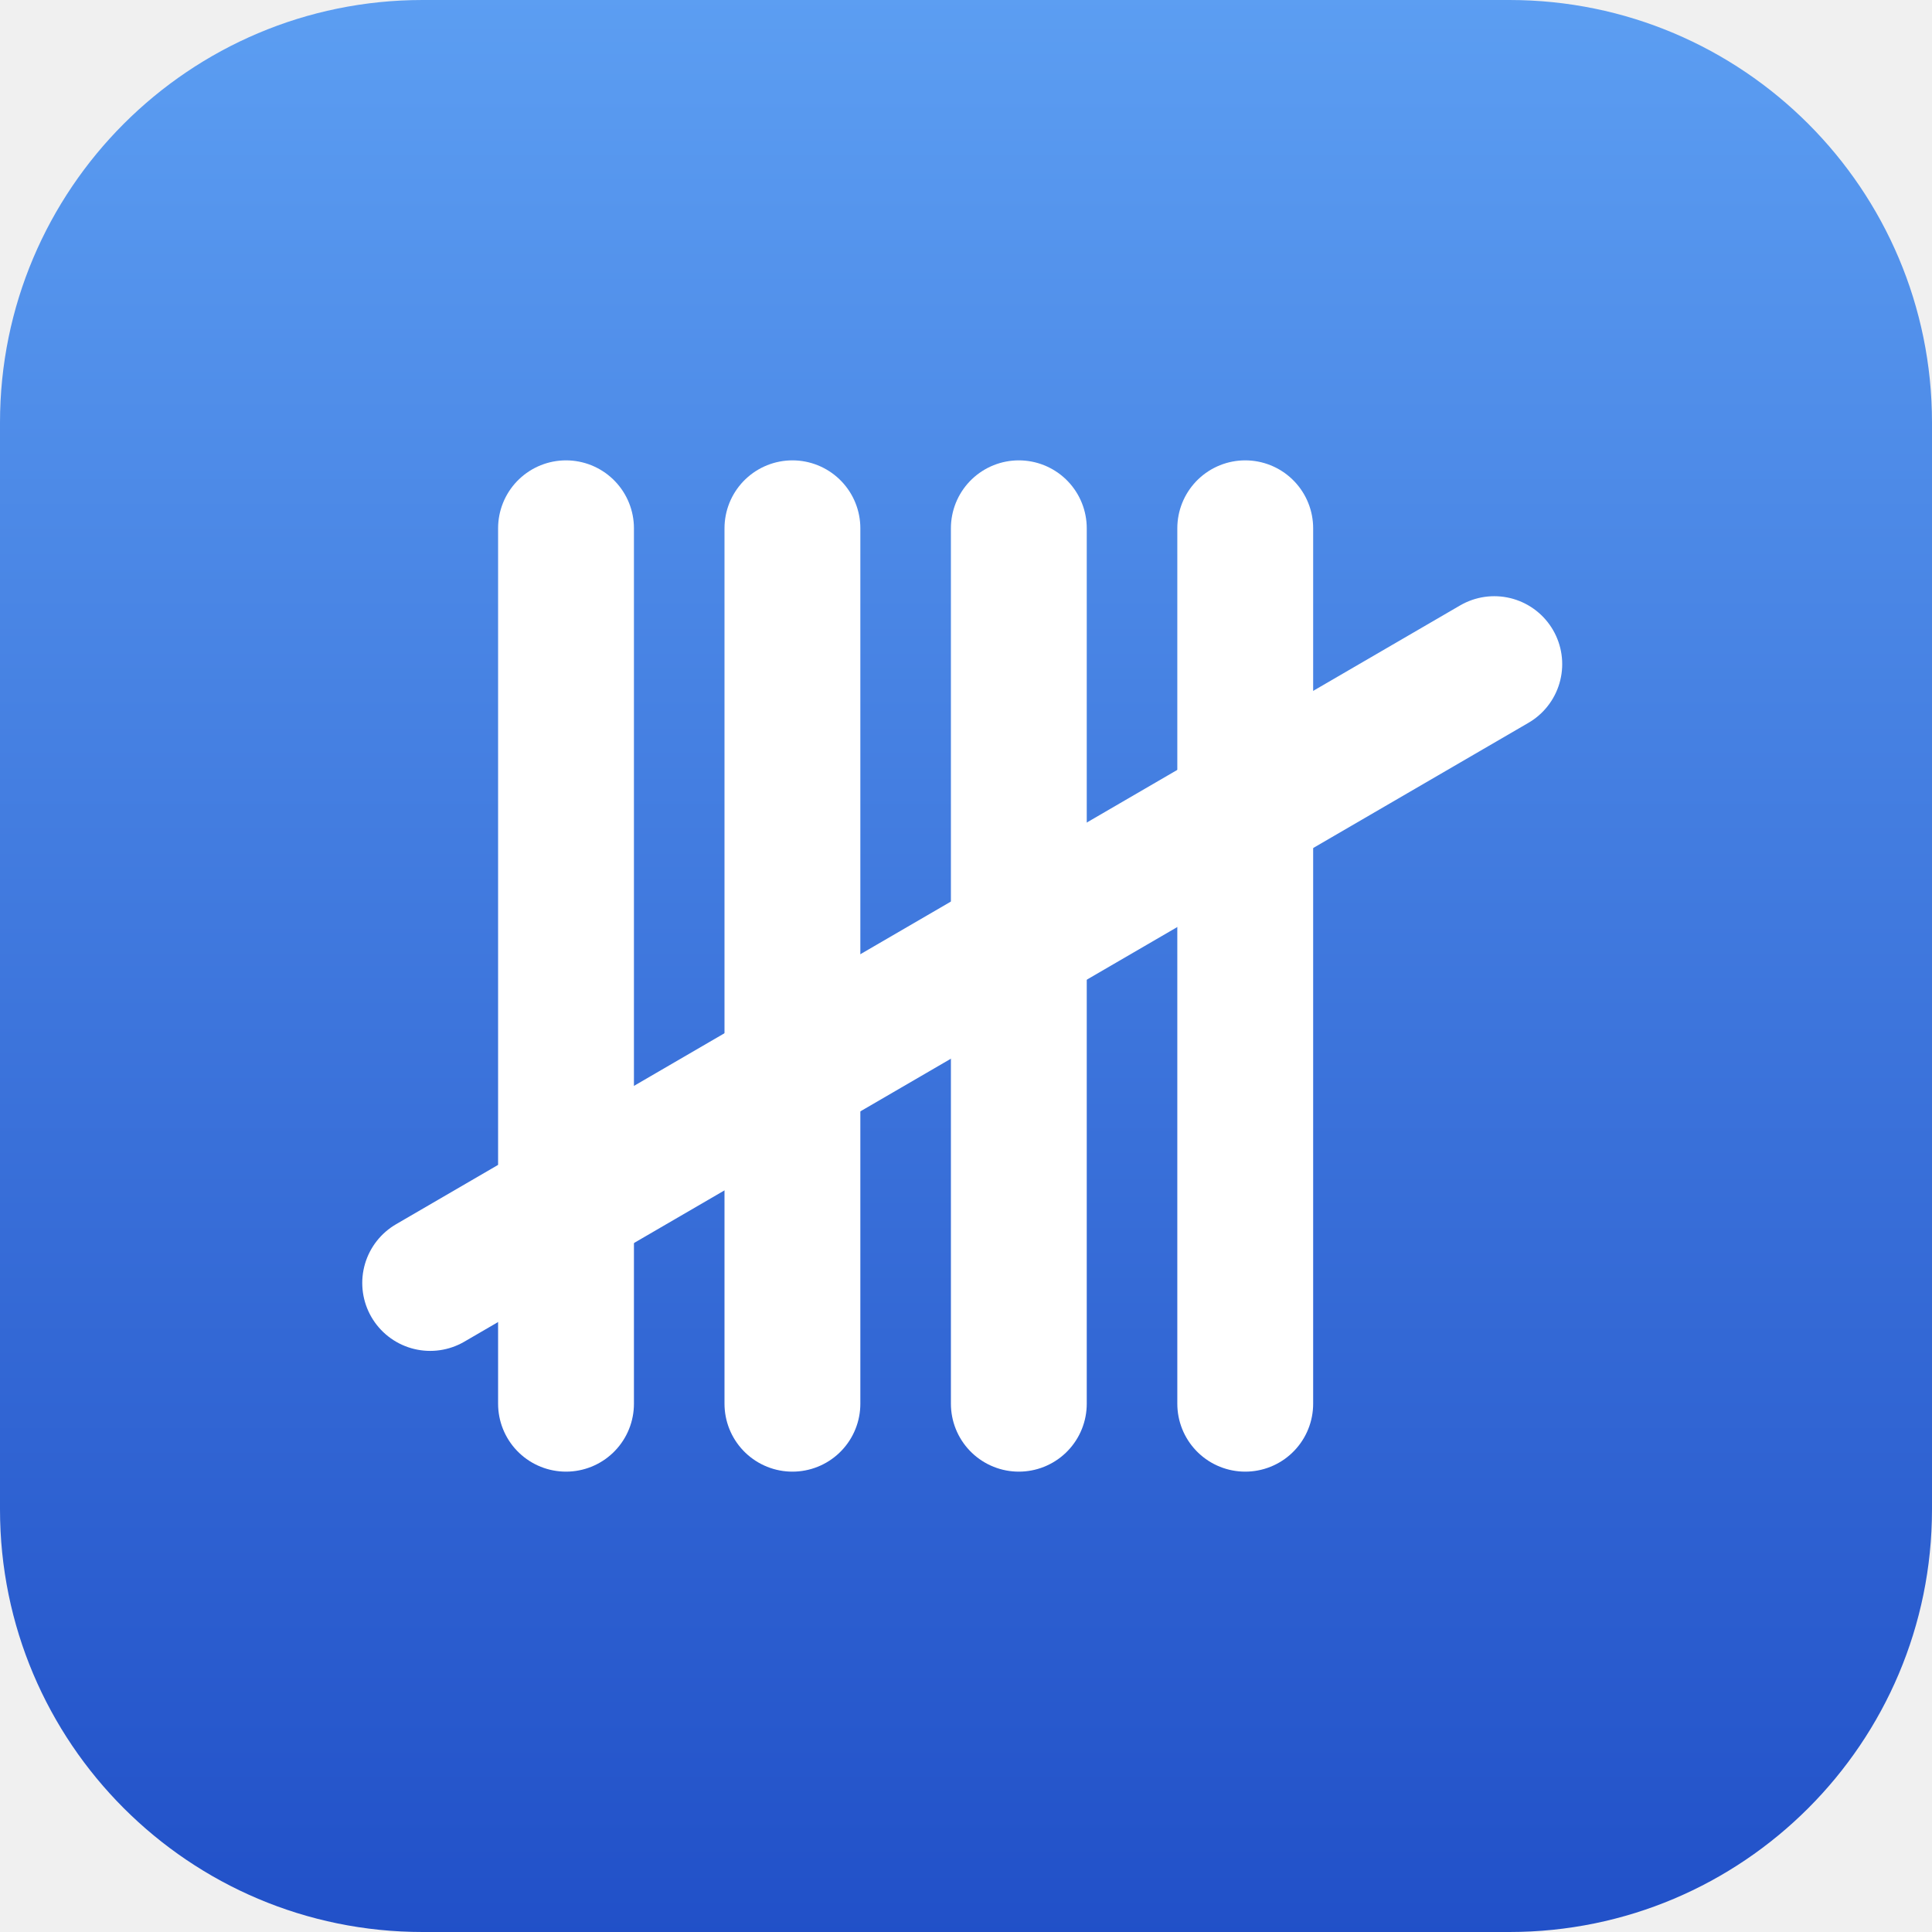
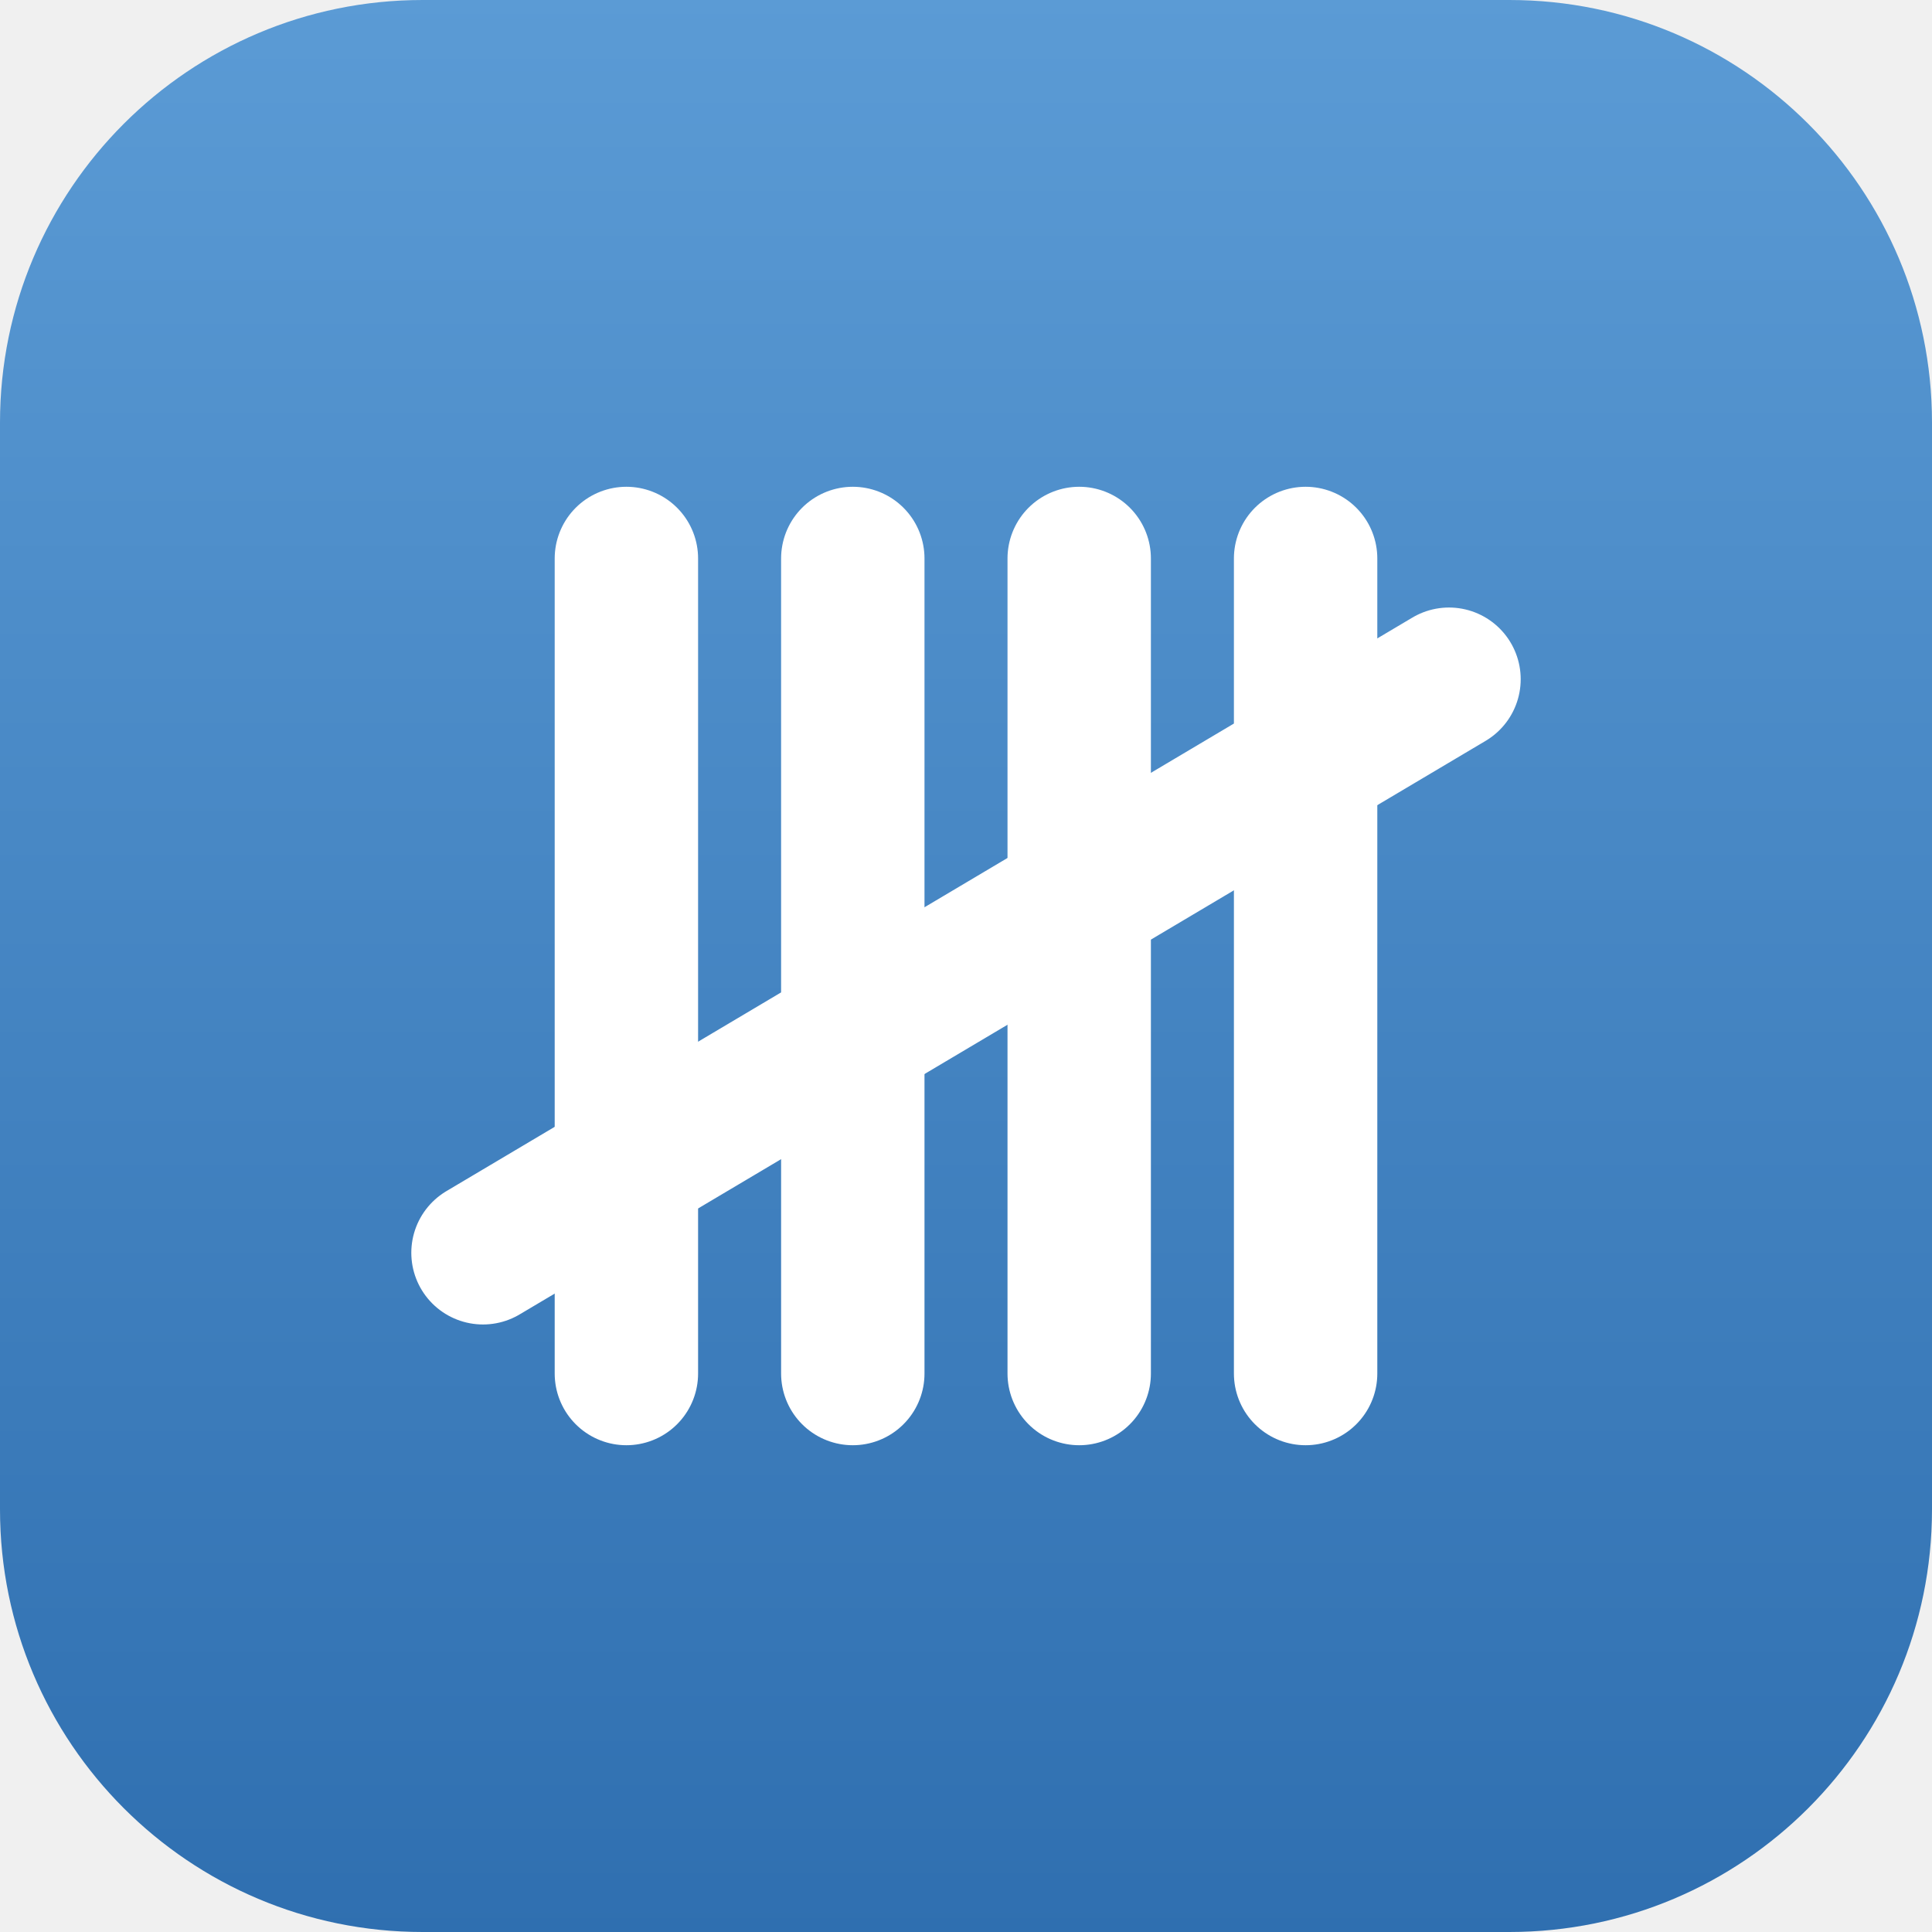
<svg xmlns="http://www.w3.org/2000/svg" width="64" height="64" viewBox="0 0 1024 1024">
  <defs>
    <linearGradient id="g" x1="0" y1="0" x2="0" y2="1">
-       <stop offset="0" stop-color="#5c9ef2" />
-       <stop offset="1" stop-color="#2150c8" />
+       <stop offset="0" stop-color="#5B9BD5" />
+       <stop offset="1" stop-color="#2F6FB0" />
    </linearGradient>
  </defs>
  <rect width="1024" height="1024" rx="224" fill="url(#g)" />
-   <g fill="none" stroke="#fff" stroke-width="72" stroke-linecap="round" stroke-linejoin="round">
-     <path d="M300 280V744M420 280V744M540 280V744M660 280V744" />
-     <path d="M228 680L792 352" />
-   </g>
+   <svg viewBox="0 0 1024 1024">
+     <g fill="none" stroke="#fff" stroke-width="76" stroke-linecap="round" stroke-linejoin="round">
+       <path d="M332 296V728M452 296V728M572 296V728M692 296V728" />
+       <path d="M256 664L768 360" />
+     </g>
+   </svg>
</svg>
